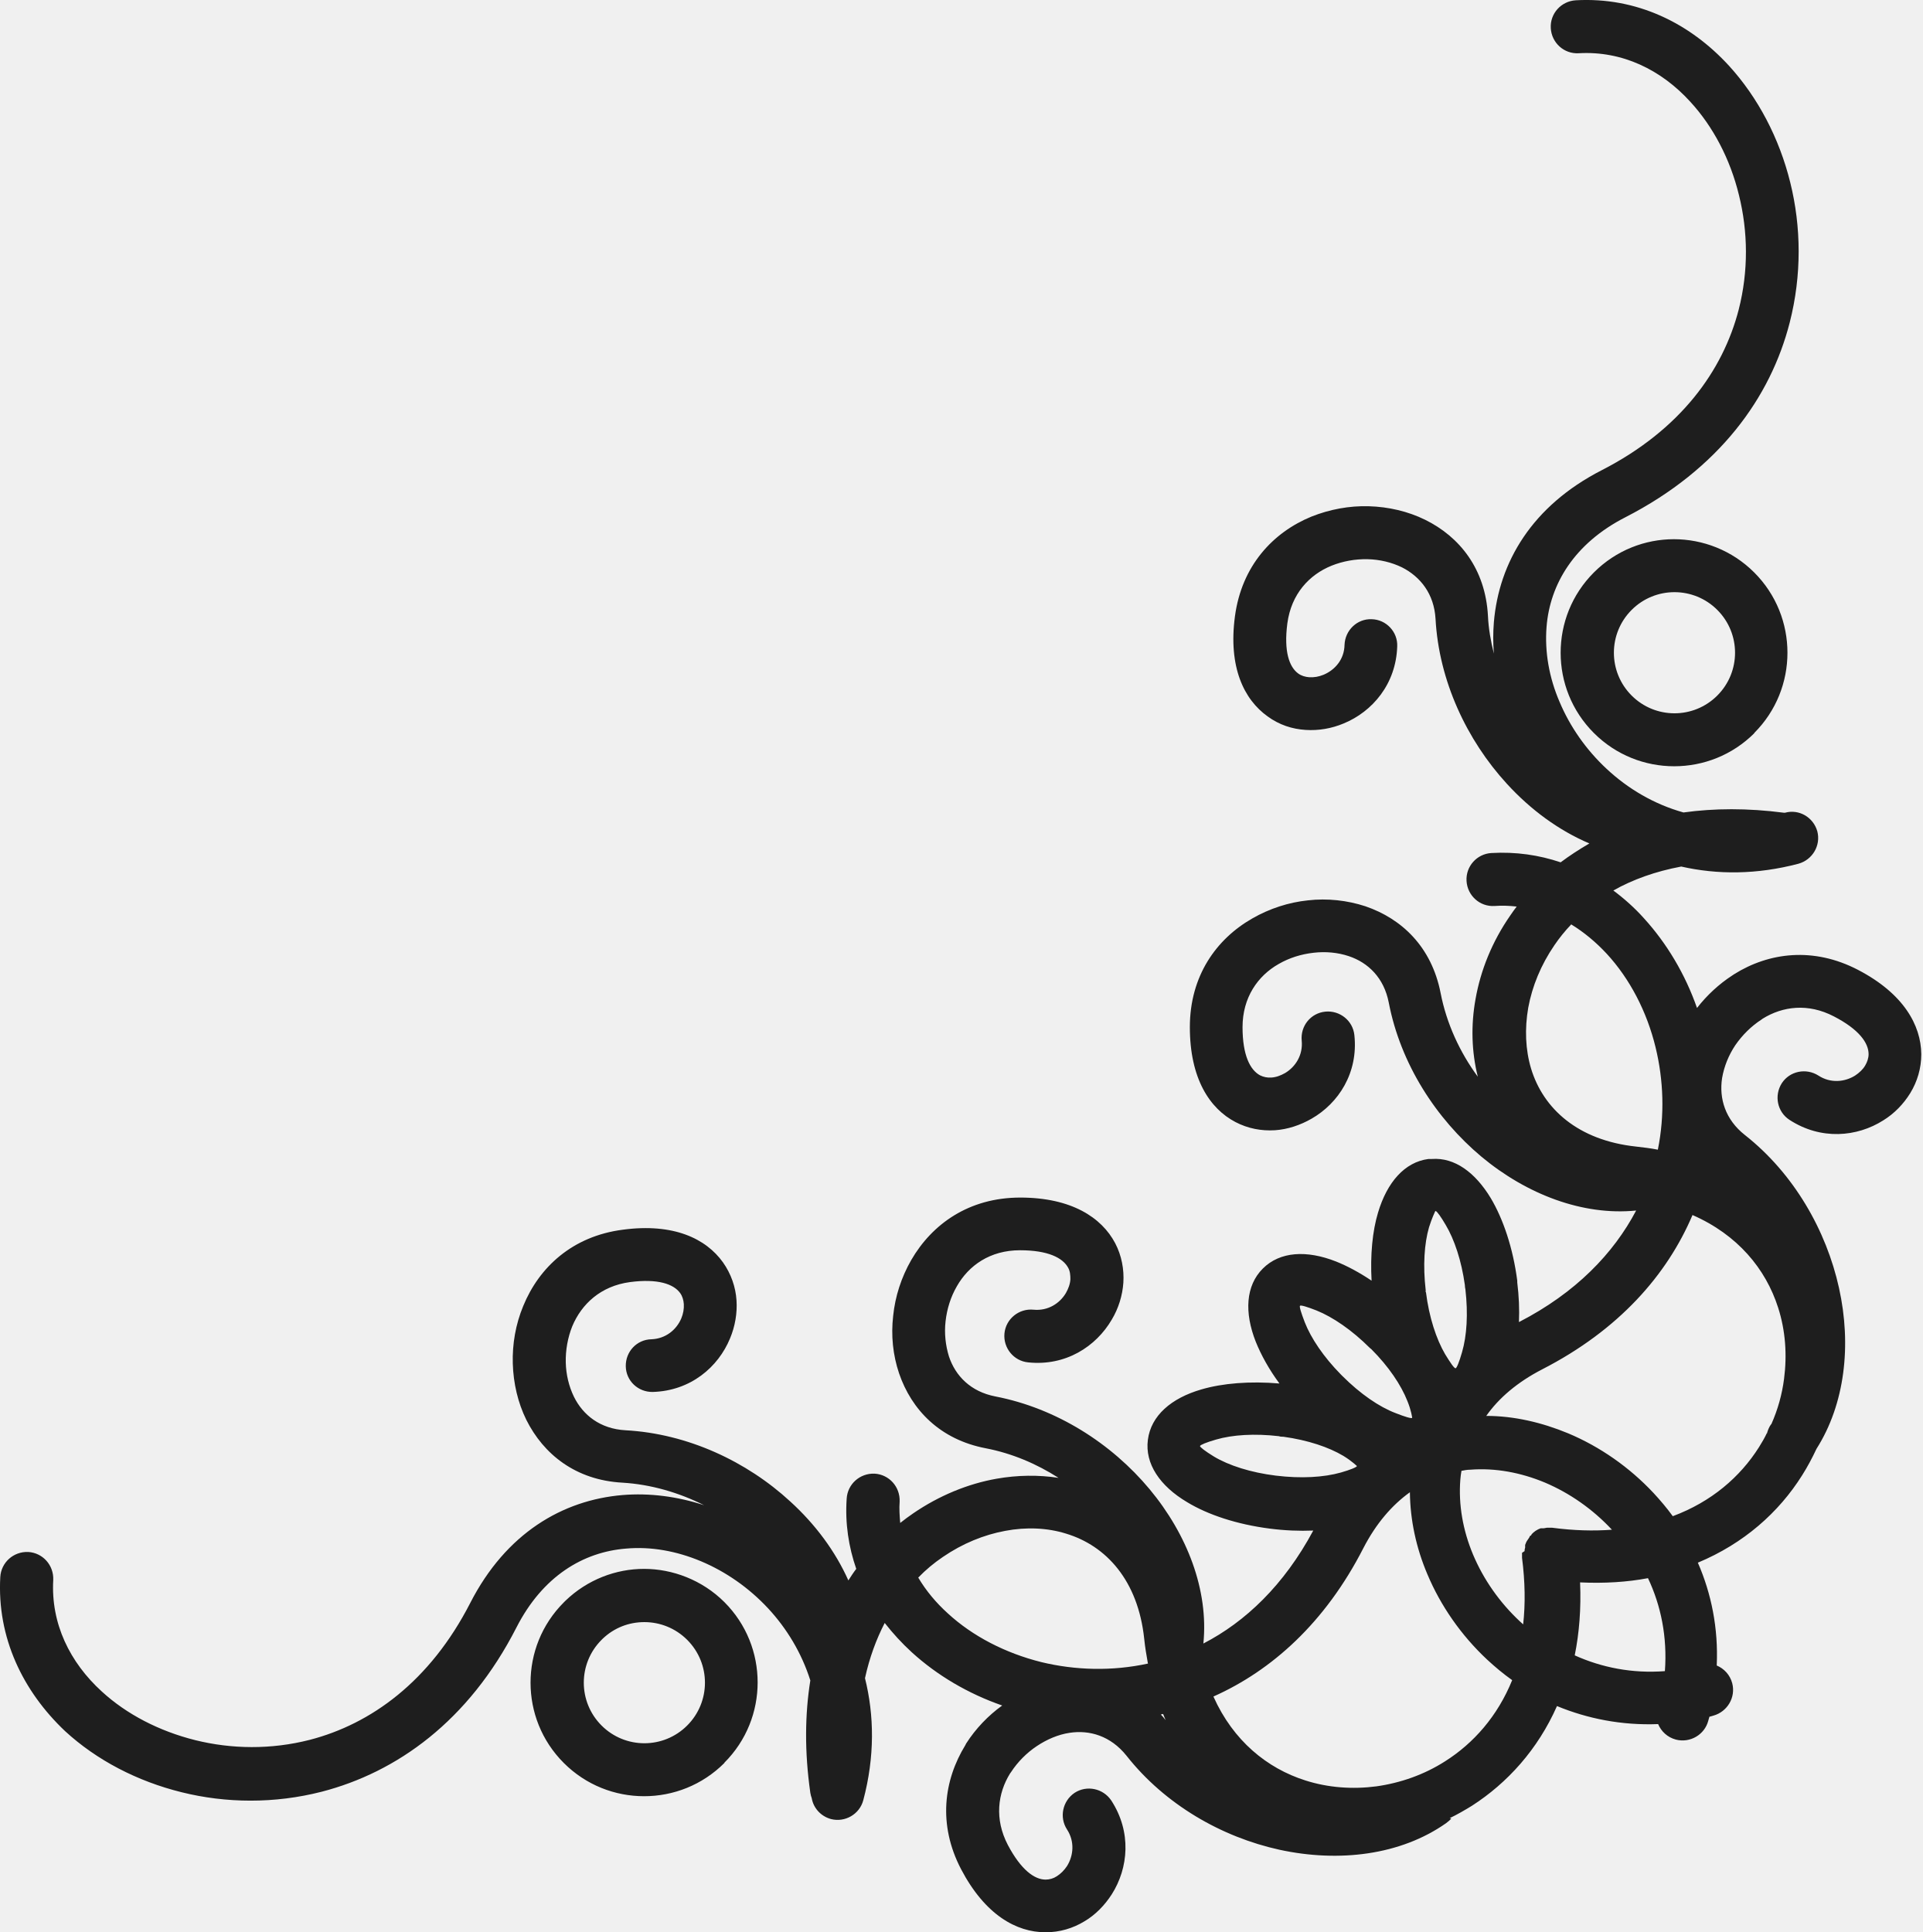
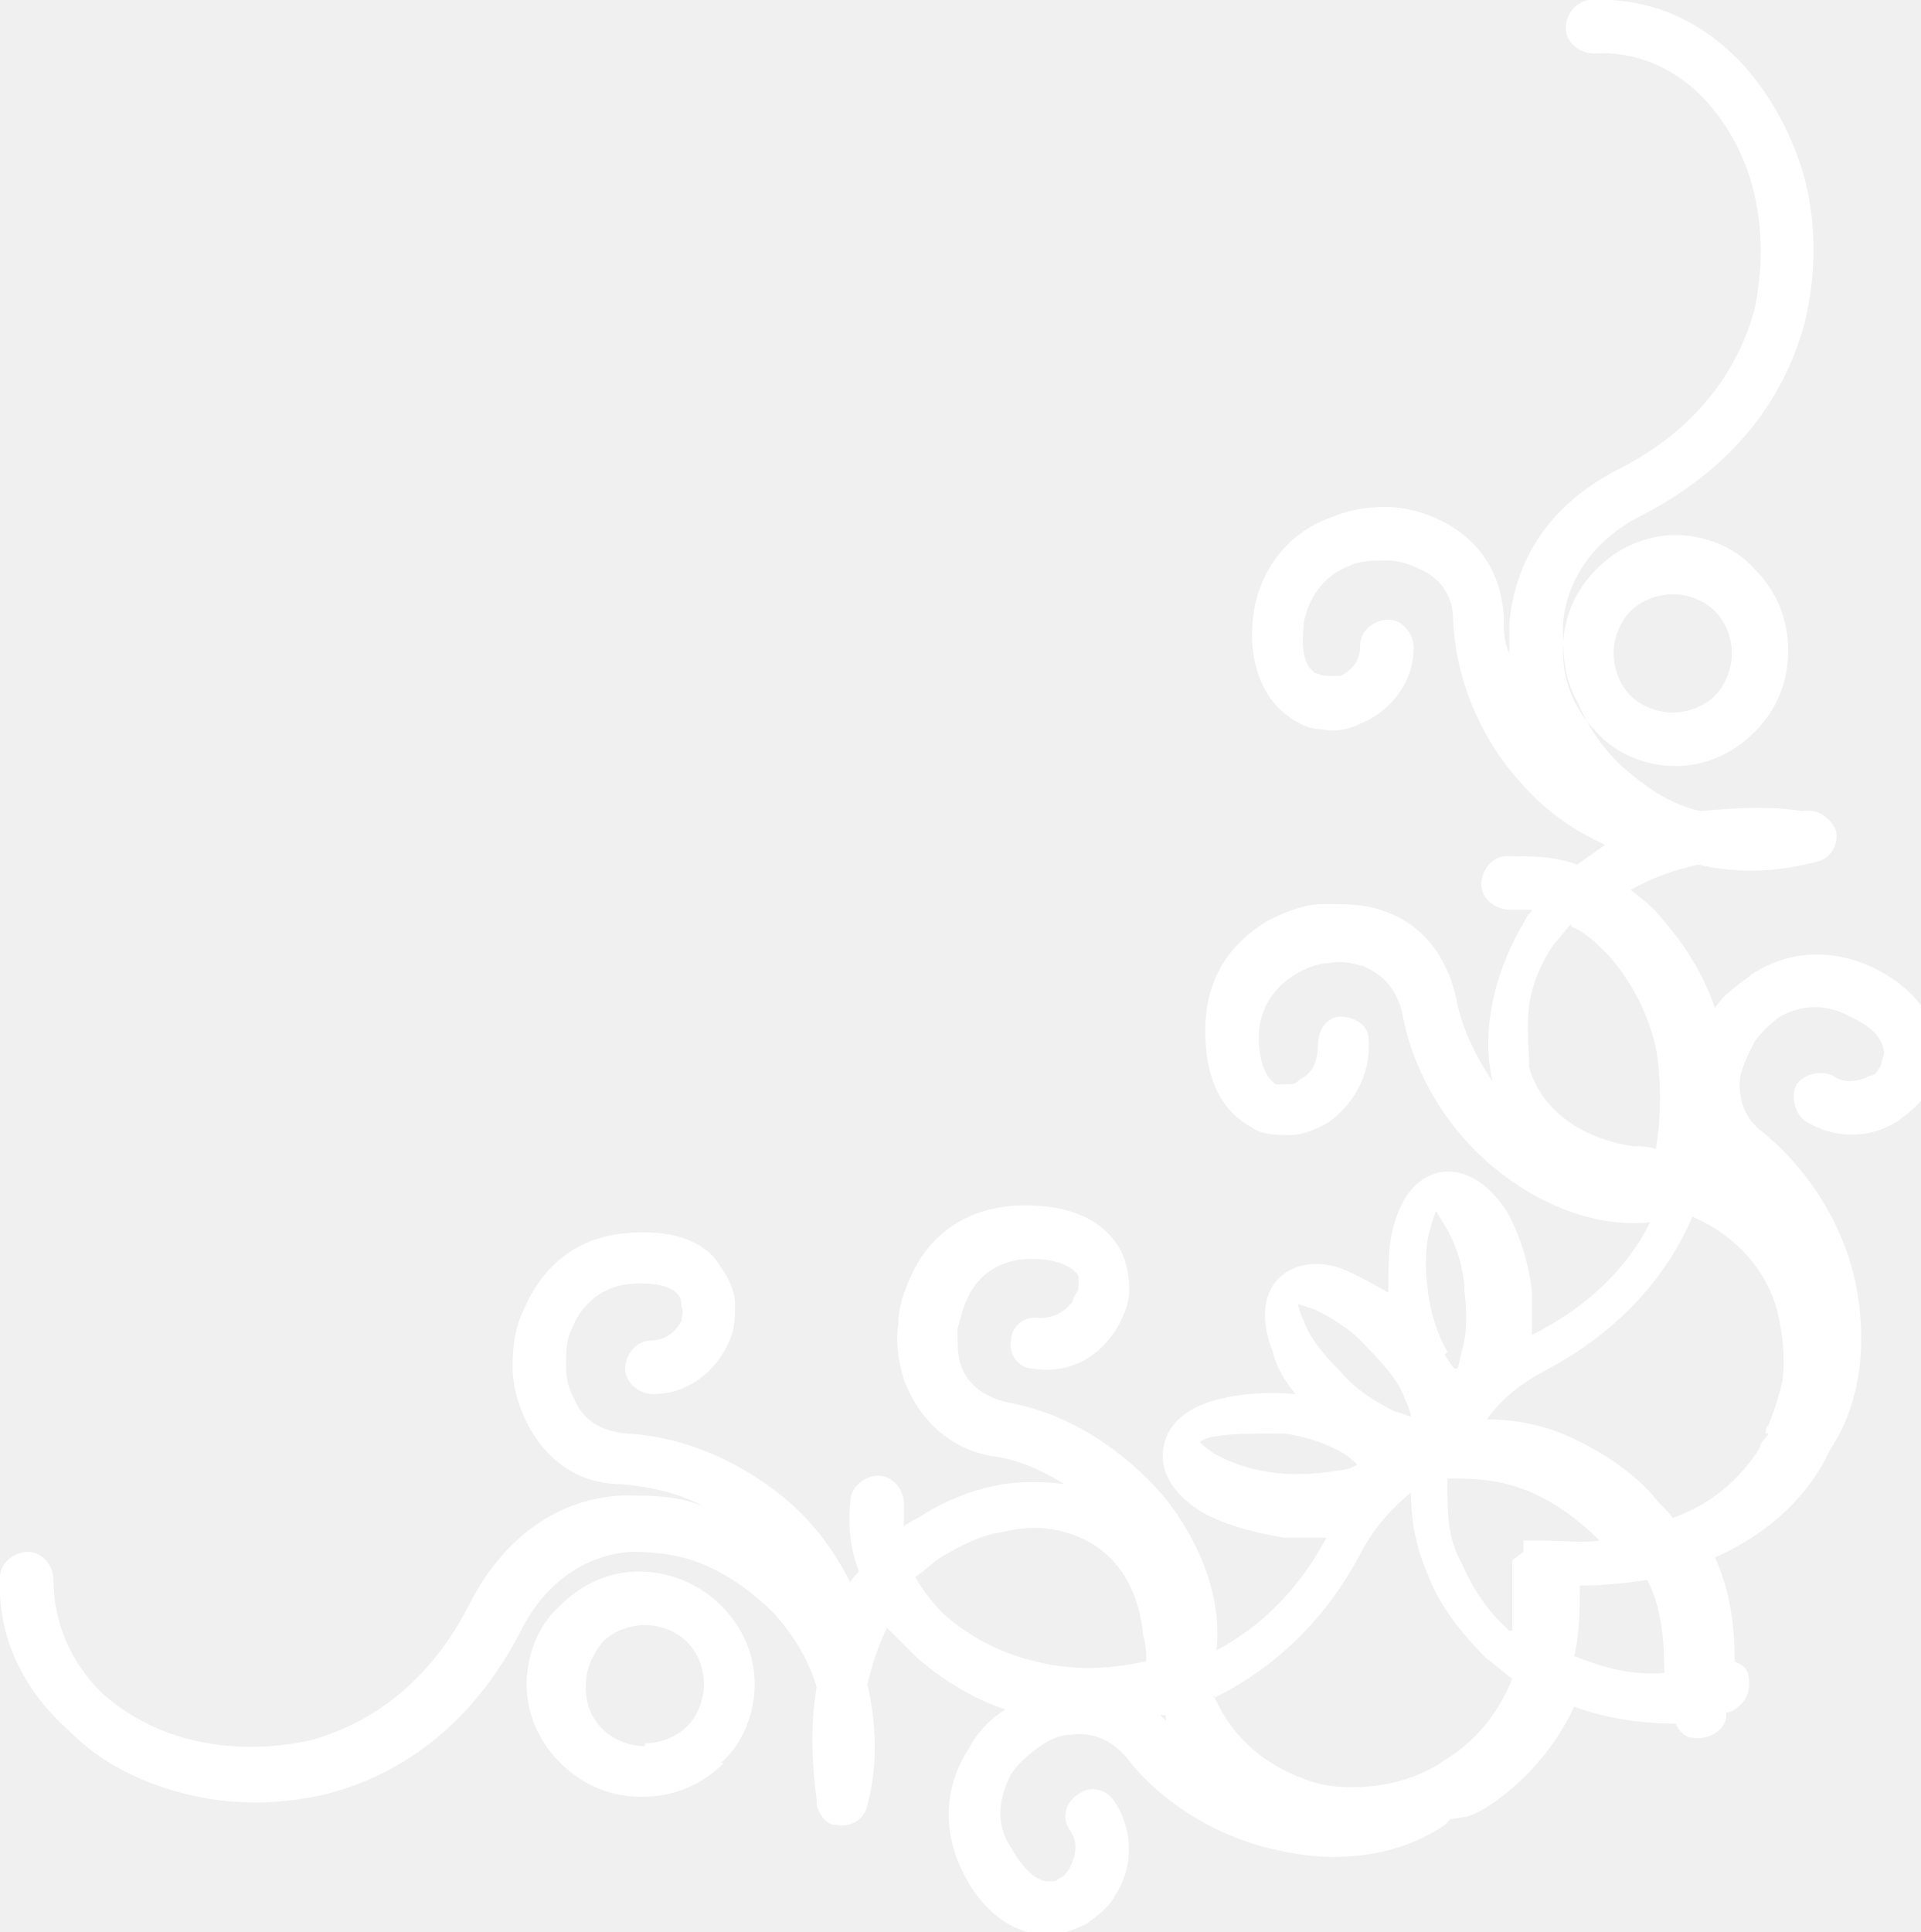
- <svg xmlns="http://www.w3.org/2000/svg" id="Layer_2" viewBox="0 0 68.25 68.58">
+ <svg xmlns="http://www.w3.org/2000/svg" id="Layer_2" version="1.1" viewBox="0 0 68.2 68.6">
  <defs>
-     <style>.cls-1{fill:#1e1e1e;fill-rule:evenodd;}</style>
+     <style>
+       .st0 {
+         fill: #fff;
+         fill-rule: evenodd;
+       }
+     </style>
  </defs>
  <g id="Isolation_Mode">
-     <path class="cls-1" d="M48.17,52.05s-.18-.18-.49-.37c-.52-.31-1.26-.56-2.13-.68-.05,0-.11,0-.16-.02-.86-.1-1.65-.05-2.23.12-.35.1-.56.19-.57.23,0,.04.18.18.49.37.53.32,1.31.57,2.2.68.9.11,1.71.06,2.31-.11.35-.1.56-.19.57-.23h0ZM25.71,62.58c-.79.79-1.82,1.18-2.85,1.18s-2.06-.39-2.85-1.18h0c-.79-.79-1.18-1.82-1.18-2.85s.39-2.06,1.18-2.85h0s.06-.06.06-.06c.78-.75,1.79-1.13,2.79-1.13s2.06.39,2.85,1.18h0c.79.79,1.18,1.82,1.18,2.85s-.39,2.06-1.18,2.85h0ZM22.87,61.88c.55,0,1.1-.21,1.52-.63.42-.42.63-.97.63-1.52s-.21-1.1-.63-1.52h0c-.42-.42-.97-.63-1.52-.63s-1.07.2-1.48.59l-.04.04h0c-.42.42-.63.97-.63,1.52s.21,1.1.63,1.52h0c.42.42.97.63,1.52.63h0ZM62.27,26.02c-.79.79-1.82,1.18-2.85,1.18s-2.06-.39-2.85-1.18c-.79-.79-1.18-1.82-1.18-2.85s.39-2.06,1.18-2.85h0c.79-.79,1.82-1.18,2.84-1.18s2.06.39,2.85,1.18c.79.79,1.18,1.82,1.18,2.85s-.39,2.06-1.18,2.85h0ZM59.43,25.32c.55,0,1.1-.21,1.52-.63.42-.42.63-.97.63-1.52s-.21-1.1-.63-1.52c-.42-.42-.97-.63-1.52-.63s-1.1.21-1.52.63h0c-.42.42-.63.97-.63,1.52s.21,1.1.63,1.52c.42.42.97.63,1.52.63h0ZM51.51,64.55c-.05.06-.12.12-.19.17-1.61,1.13-3.79,1.4-5.91.94-2.05-.45-4.06-1.6-5.43-3.34-.56-.7-1.31-.92-2.02-.81-.4.06-.8.23-1.16.47-.36.24-.68.56-.92.93l-.03.04c-.44.71-.56,1.62-.08,2.54.47.89.95,1.23,1.34,1.23.14,0,.28-.04.4-.12.14-.09.26-.21.36-.36.23-.37.28-.87,0-1.3-.28-.43-.16-1.01.27-1.3.43-.28,1.01-.16,1.3.27.73,1.12.61,2.4.02,3.33-.25.39-.58.73-.97.96-.41.25-.88.39-1.38.39-1.04,0-2.15-.62-3-2.24-.83-1.59-.61-3.16.15-4.4l.03-.06c.34-.53.78-.99,1.28-1.35-1.21-.42-2.31-1.07-3.21-1.89-.35-.32-.67-.67-.96-1.04-.3.58-.54,1.23-.7,1.96.33,1.32.35,2.79-.06,4.33-.13.5-.65.8-1.15.67-.36-.1-.62-.39-.68-.74-.02-.06-.04-.12-.05-.19-.21-1.47-.19-2.8,0-3.99-.31-.98-.84-1.85-1.5-2.56-.68-.73-1.5-1.3-2.38-1.67-.86-.36-1.77-.53-2.66-.45-1.52.12-2.96.98-3.89,2.8-1.7,3.33-4.25,5.14-6.91,5.83-1.68.43-3.4.41-4.97.02-1.58-.39-3.02-1.14-4.14-2.17C.81,60.03-.11,58.13.01,55.98c.03-.52.47-.91.99-.89.52.03.91.47.89.99-.09,1.55.59,2.93,1.72,3.96.88.81,2.04,1.41,3.32,1.73,1.29.32,2.69.34,4.06-.01,2.17-.56,4.27-2.07,5.7-4.86,1.27-2.48,3.28-3.65,5.4-3.83.97-.08,1.95.05,2.9.36-.9-.45-1.89-.74-2.9-.8-1.66-.09-2.8-1.01-3.41-2.23-.3-.61-.46-1.3-.48-2-.02-.69.1-1.39.37-2.04.56-1.37,1.74-2.48,3.54-2.71,1.8-.24,2.95.32,3.55,1.16.29.41.45.88.48,1.35.03.45-.05.92-.23,1.35-.42,1.02-1.4,1.86-2.74,1.9-.52.01-.95-.39-.96-.91-.01-.52.39-.95.91-.96.51-.02.89-.34,1.06-.74.07-.17.1-.34.09-.51-.01-.14-.05-.28-.13-.39-.23-.32-.79-.52-1.78-.39-1.04.14-1.72.78-2.05,1.57-.16.4-.24.85-.23,1.28.01.43.11.85.29,1.22.32.65.93,1.14,1.83,1.19,2.21.12,4.31,1.11,5.85,2.53.89.81,1.6,1.77,2.06,2.8.09-.14.18-.28.28-.41-.27-.78-.4-1.61-.34-2.49.03-.52.47-.91.99-.89.52.03.91.47.89.99-.02.26,0,.51.02.76.15-.12.3-.23.46-.34.92-.63,1.94-1.05,2.96-1.23.74-.13,1.49-.14,2.2-.03-.78-.5-1.65-.87-2.58-1.05-1.63-.31-2.64-1.37-3.08-2.66-.22-.65-.29-1.35-.21-2.04.07-.69.29-1.37.64-1.98.74-1.28,2.05-2.22,3.87-2.22,1.82,0,2.89.71,3.37,1.62.23.44.32.93.29,1.4-.03.45-.17.91-.41,1.31-.56.96-1.64,1.66-2.97,1.52-.51-.05-.89-.51-.84-1.03.05-.51.51-.89,1.03-.84.51.05.93-.22,1.15-.59.09-.16.15-.32.16-.49,0-.14-.01-.29-.08-.41-.19-.35-.71-.62-1.71-.62-1.06,0-1.82.54-2.24,1.28-.22.38-.35.8-.4,1.24-.05.43,0,.86.12,1.25.23.69.77,1.25,1.65,1.42,2.17.42,4.12,1.67,5.47,3.29,1.34,1.61,2.1,3.59,1.91,5.48,1.49-.77,2.86-2.07,3.9-4.01-.49.02-1.01,0-1.55-.07-1.16-.15-2.19-.49-2.93-.94-.96-.57-1.5-1.36-1.39-2.21.11-.86.83-1.48,1.9-1.79.75-.22,1.72-.3,2.77-.21-.37-.5-.65-1.01-.84-1.48-.41-1.04-.36-1.99.25-2.6.61-.61,1.56-.66,2.6-.25.4.16.83.39,1.26.68-.05-.91.03-1.76.23-2.42.32-1.07.94-1.79,1.79-1.9h.12c.81-.06,1.54.48,2.09,1.39.44.74.79,1.77.94,2.93,0,0,0,.01,0,.01v.05c.06.49.08.96.06,1.41,2.02-1.04,3.36-2.44,4.16-3.96-1.89.19-3.88-.57-5.49-1.91-1.61-1.35-2.87-3.29-3.29-5.47-.17-.88-.73-1.42-1.42-1.65-.39-.13-.82-.17-1.25-.12-.44.05-.86.18-1.24.4-.74.42-1.28,1.19-1.28,2.24,0,1,.27,1.52.62,1.71.12.06.26.09.4.08.17-.01.33-.07.49-.16.37-.22.64-.64.59-1.15-.05-.52.32-.98.84-1.03.51-.05.98.32,1.03.84.14,1.33-.56,2.41-1.52,2.96-.4.23-.85.38-1.3.41-.48.03-.96-.06-1.4-.29-.92-.48-1.62-1.55-1.62-3.37,0-1.82.94-3.13,2.22-3.86.61-.35,1.29-.57,1.97-.64.69-.08,1.4,0,2.04.21,1.29.44,2.35,1.44,2.67,3.08.21,1.08.68,2.1,1.32,2.97-.22-.88-.25-1.82-.08-2.76.18-1.02.59-2.04,1.23-2.96.07-.11.15-.21.23-.32-.26-.03-.52-.04-.79-.02-.52.03-.96-.37-.99-.89-.03-.52.37-.96.88-.99.87-.05,1.69.07,2.46.33.32-.24.66-.46,1.02-.67-1.08-.46-2.08-1.19-2.93-2.12-1.42-1.55-2.41-3.65-2.53-5.85-.05-.89-.54-1.5-1.19-1.83-.37-.18-.79-.28-1.22-.29-.44-.01-.88.07-1.28.23-.79.32-1.43,1-1.57,2.05-.13,1,.07,1.55.39,1.78.11.08.25.12.39.13.17.01.34-.02.51-.09.4-.17.73-.54.74-1.06.02-.52.45-.93.96-.91.52.01.93.45.91.96-.04,1.34-.88,2.32-1.9,2.74-.43.18-.89.26-1.35.23-.48-.03-.94-.18-1.35-.48-.84-.6-1.4-1.75-1.16-3.55.24-1.8,1.35-2.98,2.71-3.54.65-.26,1.35-.39,2.04-.37.7.02,1.39.18,2,.48,1.22.6,2.14,1.74,2.23,3.41.02.45.1.9.21,1.34-.03-.37-.03-.74,0-1.11.18-2.13,1.35-4.13,3.83-5.4,2.79-1.43,4.3-3.53,4.86-5.7.35-1.37.33-2.77.01-4.06-.31-1.28-.92-2.44-1.73-3.32-1.03-1.13-2.41-1.81-3.96-1.72-.52.03-.96-.37-.99-.89-.03-.52.37-.96.89-.99,2.15-.12,4.04.8,5.44,2.33,1.02,1.12,1.78,2.56,2.17,4.14.39,1.57.41,3.29-.02,4.97-.68,2.66-2.5,5.2-5.83,6.91-1.82.93-2.68,2.38-2.8,3.89-.07.89.09,1.8.46,2.66.37.88.94,1.7,1.67,2.38.76.71,1.69,1.26,2.73,1.55,1.08-.15,2.27-.16,3.57.01h.03c.5-.14,1.01.16,1.15.66.13.5-.17,1.01-.67,1.15-1.48.39-2.88.39-4.16.1-.91.17-1.72.46-2.41.85.39.29.76.62,1.09.99.81.89,1.46,1.98,1.88,3.18.35-.45.78-.85,1.26-1.16l.06-.04c1.23-.77,2.81-.98,4.4-.15,1.61.84,2.23,1.96,2.24,2.99,0,.5-.14.97-.39,1.38-.24.39-.57.73-.96.97-.93.59-2.21.71-3.33-.02-.43-.28-.55-.86-.27-1.3.28-.43.86-.55,1.3-.27.43.28.93.23,1.3,0,.15-.1.28-.22.36-.36.07-.12.12-.26.12-.4,0-.4-.34-.88-1.23-1.34-.92-.48-1.82-.36-2.53.08l-.04.03c-.37.24-.68.55-.93.91-.24.36-.4.76-.47,1.17-.11.72.11,1.47.81,2.02,1.74,1.37,2.89,3.39,3.34,5.43.45,2.03.21,4.12-.8,5.71-.15.32-.32.64-.51.94-.83,1.32-2.07,2.42-3.7,3.1.48,1.1.73,2.33.67,3.65.26.11.47.33.55.63.13.5-.17,1.01-.67,1.15l-.14.04-.04.14c-.13.5-.65.8-1.15.67-.3-.08-.52-.29-.63-.55-1.29.05-2.5-.19-3.59-.64-.68,1.54-1.76,2.73-3.02,3.54-.26.16-.52.31-.79.44h0ZM41.2,60.86c.06.06.12.13.17.2-.03-.07-.06-.14-.09-.22l-.08.02h0ZM62.71,50.89c.03-.11.07-.22.14-.32l.02-.02c.23-.52.38-1.06.45-1.61.11-.85.05-1.71-.21-2.52-.44-1.38-1.44-2.59-3.04-3.29-.9,2.12-2.61,4.08-5.34,5.48-.87.45-1.53,1.01-1.98,1.65.98,0,1.97.23,2.91.62,1.12.47,2.17,1.2,3.03,2.12.24.26.47.53.68.82,1.37-.51,2.39-1.39,3.06-2.45.1-.16.2-.33.28-.5h0ZM54.11,55.06s0-.08.02-.12h0s0,0,0,0v-.02s0,0,0,0v-.02s0,0,0,0v-.02s0,0,0,0v-.02s0,0,0,0v-.02s0,0,0,0c.02-.06.05-.13.09-.18h0s.04-.06.06-.09h0s.01-.02.01-.02v-.02s.02,0,.02,0v-.02s.02,0,.02,0h.01s0-.02,0-.02h.01s0-.02,0-.02h.01s0-.01,0-.01h.01s0-.02,0-.02h.02s.02-.03.02-.03h0s.06-.05.09-.07h0c.06-.04.12-.07.18-.09h0s.02,0,.02,0h0s.02,0,.02,0h0s.02,0,.02,0h.02s0,0,0,0h.02s0,0,0,0h0s.08-.01.12-.02h.01s.01,0,.01,0h.04s.01,0,.01,0h.03s.01,0,.01,0h.02s.01,0,.01,0h.05s0,0,0,0h0c.76.1,1.46.12,2.12.07-.68-.73-1.5-1.3-2.37-1.67-.86-.36-1.77-.53-2.66-.46-.1,0-.21.02-.31.04-.02.1-.03.21-.04.31-.07.89.09,1.8.45,2.66.37.88.94,1.7,1.67,2.38l.11.1c.08-.72.07-1.51-.04-2.36h0s0-.01,0-.01v-.05s0,0,0,0h0v-.02h0v-.02h0v-.02h0v-.02h0v-.02h0v-.02h0ZM56.08,56.17c.04.93-.03,1.8-.19,2.59.95.43,2.04.65,3.2.56.09-1.21-.14-2.33-.6-3.3-.74.14-1.55.19-2.41.15h0ZM40.74,59.04c-.05-.28-.1-.57-.13-.87-.22-2.07-1.35-3.3-2.77-3.73-.67-.21-1.42-.24-2.16-.1-.76.14-1.52.45-2.22.93-.31.21-.6.45-.87.73.28.47.63.89,1.05,1.27.88.81,2.04,1.41,3.32,1.73,1.2.29,2.51.33,3.79.05h0ZM43.07,60.23c.7,1.56,1.9,2.54,3.26,2.97.81.26,1.68.32,2.52.21.85-.12,1.69-.41,2.44-.89,1.01-.64,1.86-1.6,2.38-2.88-.31-.22-.61-.47-.89-.73-.92-.86-1.65-1.91-2.12-3.03-.4-.94-.61-1.93-.62-2.91-.64.46-1.2,1.11-1.65,1.98-1.36,2.66-3.26,4.35-5.32,5.27h0ZM55.76,32.82c-.22.23-.42.48-.59.73-.48.7-.79,1.46-.93,2.22-.13.75-.1,1.49.1,2.16.43,1.42,1.66,2.55,3.73,2.77.26.03.52.06.77.11.25-1.23.2-2.48-.08-3.63-.31-1.28-.92-2.44-1.73-3.32-.38-.41-.81-.77-1.27-1.05h0ZM51.29,48.07c.19.31.32.5.37.5.04,0,.13-.22.23-.57.17-.58.22-1.36.12-2.23-.01-.05-.02-.1-.02-.16-.12-.86-.37-1.61-.68-2.13-.17-.29-.3-.47-.35-.49h-.02s-.12.25-.22.57c-.17.58-.22,1.37-.12,2.23v.08s.01,0,.01,0c.11.89.37,1.67.68,2.2h0ZM50.12,50.32s-.03-.25-.17-.59c-.22-.56-.66-1.22-1.28-1.84l-.05-.04c-.64-.64-1.32-1.1-1.89-1.33-.33-.13-.56-.2-.59-.17-.03.03.04.25.17.59.22.56.66,1.22,1.28,1.85l.05.05h0c.64.64,1.31,1.1,1.89,1.32.33.13.56.2.59.17Z" />
+     <path class="st0" d="M48.2,52s-.2-.2-.5-.4c-.5-.3-1.3-.6-2.1-.7,0,0-.1,0-.2,0-.9,0-1.7,0-2.2.1-.3,0-.6.2-.6.2,0,0,.2.2.5.4.5.3,1.3.6,2.2.7.9.1,1.7,0,2.3-.1.3,0,.6-.2.6-.2h0ZM25.7,62.6c-.8.8-1.8,1.2-2.9,1.2s-2.1-.4-2.9-1.2h0c-.8-.8-1.2-1.8-1.2-2.8s.4-2.1,1.2-2.8h0c.8-.8,1.8-1.2,2.8-1.2s2.1.4,2.9,1.2h0c.8.8,1.2,1.8,1.2,2.8s-.4,2.1-1.2,2.8h0ZM22.9,61.9c.5,0,1.1-.2,1.5-.6.4-.4.6-1,.6-1.5s-.2-1.1-.6-1.5h0c-.4-.4-1-.6-1.5-.6s-1.1.2-1.5.6h0c-.4.5-.6,1-.6,1.6s.2,1.1.6,1.5h0c.4.4,1,.6,1.5.6h0ZM62.3,26c-.8.8-1.8,1.2-2.8,1.2s-2.1-.4-2.8-1.2c-.8-.8-1.2-1.8-1.2-2.9s.4-2.1,1.2-2.9h0c.8-.8,1.8-1.2,2.8-1.2s2.1.4,2.8,1.2c.8.8,1.2,1.8,1.2,2.9s-.4,2.1-1.2,2.9h0ZM59.4,25.3c.5,0,1.1-.2,1.5-.6.4-.4.6-1,.6-1.5s-.2-1.1-.6-1.5c-.4-.4-1-.6-1.5-.6s-1.1.2-1.5.6h0c-.4.4-.6,1-.6,1.5s.2,1.1.6,1.5c.4.4,1,.6,1.5.6h0ZM51.5,64.6c0,0-.1.1-.2.2-1.6,1.1-3.8,1.4-5.9.9-2-.4-4.1-1.6-5.4-3.3-.6-.7-1.3-.9-2-.8-.4,0-.8.2-1.2.5s-.7.6-.9.9h0c-.4.8-.6,1.7,0,2.6.5.9,1,1.2,1.3,1.2s.3,0,.4-.1c.1,0,.3-.2.4-.4.2-.4.3-.9,0-1.3s-.2-1,.3-1.3c.4-.3,1-.2,1.3.3.7,1.1.6,2.4,0,3.3-.2.4-.6.7-1,1-.4.2-.9.4-1.4.4-1,0-2.2-.6-3-2.2-.8-1.6-.6-3.2.2-4.4h0c.3-.6.8-1.1,1.3-1.4-1.2-.4-2.3-1.1-3.2-1.9-.3-.3-.7-.7-1-1-.3.6-.5,1.2-.7,2,.3,1.3.4,2.8,0,4.3-.1.5-.6.8-1.1.7-.4,0-.6-.4-.7-.7,0,0,0-.1,0-.2-.2-1.5-.2-2.8,0-4-.3-1-.8-1.8-1.5-2.6-.7-.7-1.5-1.3-2.4-1.7-.9-.4-1.8-.5-2.7-.5-1.5.1-3,1-3.9,2.8-1.7,3.3-4.2,5.1-6.9,5.8-1.7.4-3.4.4-5,0-1.6-.4-3-1.1-4.1-2.2C.8,60-.1,58.1,0,56c0-.5.5-.9,1-.9.5,0,.9.5.9,1,0,1.5.6,2.9,1.7,4,.9.8,2,1.4,3.3,1.7,1.3.3,2.7.3,4.1,0,2.2-.6,4.3-2.1,5.7-4.9,1.3-2.5,3.3-3.7,5.4-3.8,1,0,2,0,2.9.4-.9-.5-1.9-.7-2.9-.8-1.7,0-2.8-1-3.4-2.2-.3-.6-.5-1.3-.5-2,0-.7.1-1.4.4-2,.6-1.4,1.7-2.5,3.5-2.7,1.8-.2,3,.3,3.5,1.2.3.4.5.9.5,1.3,0,.5,0,.9-.2,1.3-.4,1-1.4,1.9-2.7,1.9-.5,0-1-.4-1-.9,0-.5.4-1,.9-1,.5,0,.9-.3,1.1-.7,0-.2.1-.3,0-.5,0-.1,0-.3-.1-.4-.2-.3-.8-.5-1.8-.4-1,.1-1.7.8-2,1.6-.2.4-.2.8-.2,1.3s.1.8.3,1.2c.3.7.9,1.1,1.8,1.2,2.2.1,4.3,1.1,5.9,2.5.9.8,1.6,1.8,2.1,2.8,0-.1.2-.3.3-.4-.3-.8-.4-1.6-.3-2.5,0-.5.5-.9,1-.9.5,0,.9.5.9,1,0,.3,0,.5,0,.8.1-.1.3-.2.5-.3.9-.6,1.9-1,3-1.2.7-.1,1.5-.1,2.2,0-.8-.5-1.7-.9-2.6-1-1.6-.3-2.6-1.4-3.1-2.7-.2-.7-.3-1.3-.2-2,0-.7.3-1.4.6-2,.7-1.3,2-2.2,3.9-2.2s2.9.7,3.4,1.6c.2.4.3.9.3,1.4,0,.5-.2.9-.4,1.3-.6,1-1.6,1.7-3,1.5-.5,0-.9-.5-.8-1,0-.5.5-.9,1-.8.5,0,.9-.2,1.2-.6,0-.2.2-.3.2-.5,0-.1,0-.3,0-.4-.2-.3-.7-.6-1.7-.6s-1.8.5-2.2,1.3c-.2.4-.3.8-.4,1.2,0,.4,0,.9.1,1.2.2.7.8,1.2,1.7,1.4,2.2.4,4.1,1.7,5.5,3.3,1.3,1.6,2.1,3.6,1.9,5.5,1.5-.8,2.9-2.1,3.9-4-.5,0-1,0-1.5,0-1.2-.2-2.2-.5-2.9-.9-1-.6-1.5-1.4-1.4-2.2.1-.9.8-1.5,1.9-1.8.8-.2,1.7-.3,2.8-.2-.4-.5-.7-1-.8-1.5-.4-1-.4-2,.2-2.6.6-.6,1.6-.7,2.6-.2.4.2.8.4,1.3.7,0-.9,0-1.8.2-2.4.3-1.1.9-1.8,1.8-1.9h.1c.8,0,1.5.5,2.1,1.4.4.7.8,1.8.9,2.9h0c0,.5,0,1,0,1.5,2-1,3.4-2.4,4.2-4-1.9.2-3.9-.6-5.5-1.9-1.6-1.3-2.9-3.3-3.3-5.5-.2-.9-.7-1.4-1.4-1.7-.4-.1-.8-.2-1.2-.1-.4,0-.9.2-1.2.4-.7.4-1.3,1.2-1.3,2.2s.3,1.5.6,1.7c.1,0,.3,0,.4,0,.2,0,.3,0,.5-.2.4-.2.6-.6.6-1.2,0-.5.3-1,.8-1,.5,0,1,.3,1,.8.1,1.3-.6,2.4-1.5,3-.4.2-.8.4-1.3.4-.5,0-1,0-1.4-.3-.9-.5-1.6-1.5-1.6-3.4s.9-3.1,2.2-3.9c.6-.3,1.3-.6,2-.6.7,0,1.4,0,2,.2,1.3.4,2.3,1.4,2.7,3.1.2,1.1.7,2.1,1.3,3-.2-.9-.2-1.8,0-2.8.2-1,.6-2,1.2-3,0-.1.2-.2.2-.3-.3,0-.5,0-.8,0-.5,0-1-.4-1-.9,0-.5.4-1,.9-1,.9,0,1.7,0,2.5.3.3-.2.7-.5,1-.7-1.1-.5-2.1-1.2-2.9-2.1-1.4-1.5-2.4-3.6-2.5-5.9,0-.9-.5-1.5-1.2-1.8-.4-.2-.8-.3-1.2-.3-.4,0-.9,0-1.3.2-.8.3-1.4,1-1.6,2-.1,1,0,1.5.4,1.8.1,0,.2.1.4.1.2,0,.3,0,.5,0,.4-.2.7-.5.7-1.1,0-.5.5-.9,1-.9.5,0,.9.5.9,1,0,1.3-.9,2.3-1.9,2.7-.4.2-.9.3-1.3.2-.5,0-.9-.2-1.3-.5-.8-.6-1.4-1.8-1.2-3.5s1.3-3,2.7-3.5c.7-.3,1.3-.4,2-.4.7,0,1.4.2,2,.5,1.2.6,2.1,1.7,2.2,3.4,0,.5,0,.9.2,1.3,0-.4,0-.7,0-1.1.2-2.1,1.3-4.1,3.8-5.4,2.8-1.4,4.3-3.5,4.9-5.7.3-1.4.3-2.8,0-4.1-.3-1.3-.9-2.4-1.7-3.3-1-1.1-2.4-1.8-4-1.7-.5,0-1-.4-1-.9,0-.5.4-1,.9-1,2.2-.1,4,.8,5.4,2.3,1,1.1,1.8,2.6,2.2,4.1.4,1.6.4,3.3,0,5-.7,2.7-2.5,5.2-5.8,6.9-1.8.9-2.7,2.4-2.8,3.9,0,.9,0,1.8.5,2.7.4.9.9,1.7,1.7,2.4.8.7,1.7,1.3,2.7,1.5,1.1-.1,2.3-.2,3.6,0h0c.5-.1,1,.2,1.2.7.1.5-.2,1-.7,1.1-1.5.4-2.9.4-4.2.1-.9.2-1.7.5-2.4.9.4.3.8.6,1.1,1,.8.9,1.5,2,1.9,3.2.3-.5.8-.8,1.3-1.2h0c1.2-.8,2.8-1,4.4-.2,1.6.8,2.2,2,2.2,3,0,.5-.1,1-.4,1.4-.2.4-.6.7-1,1-.9.6-2.2.7-3.3,0-.4-.3-.5-.9-.3-1.3.3-.4.9-.5,1.3-.3.4.3.9.2,1.3,0,.2,0,.3-.2.4-.4,0-.1.1-.3.1-.4,0-.4-.3-.9-1.2-1.3-.9-.5-1.8-.4-2.5,0h0c-.4.3-.7.6-.9.9-.2.4-.4.8-.5,1.2-.1.7.1,1.5.8,2,1.7,1.4,2.9,3.4,3.3,5.4.4,2,.2,4.1-.8,5.7-.2.3-.3.6-.5.9-.8,1.3-2.1,2.4-3.7,3.1.5,1.1.7,2.3.7,3.7.3.1.5.3.5.6.1.5-.2,1-.7,1.2h-.1s0,.2,0,.2c-.1.5-.7.8-1.2.7-.3,0-.5-.3-.6-.5-1.3,0-2.5-.2-3.6-.6-.7,1.5-1.8,2.7-3,3.5-.3.2-.5.3-.8.4h0ZM41.2,60.9c0,0,.1.1.2.2,0,0,0-.1,0-.2h0s0,0,0,0ZM62.7,50.9c0-.1,0-.2.1-.3h0c.2-.5.4-1.1.5-1.6.1-.8,0-1.7-.2-2.5-.4-1.4-1.4-2.6-3-3.3-.9,2.1-2.6,4.1-5.3,5.5-.9.5-1.5,1-2,1.7,1,0,2,.2,2.9.6,1.1.5,2.2,1.2,3,2.1.2.3.5.5.7.8,1.4-.5,2.4-1.4,3.1-2.5,0-.2.2-.3.3-.5h0ZM54.1,55.1s0,0,0-.1h0c0-.2,0-.2,0-.3h0s0,0,0,0h0s0,0,0,0h0s0,0,0,0h0s0,0,0,0h0s0,0,0,0h0s0,0,0,0h0s0,0,0,0h0s0,0,0,0h0c0,0,.1,0,.2,0h.1s0,0,.1,0h.2c.8,0,1.5.1,2.1,0-.7-.7-1.5-1.3-2.4-1.7-.9-.4-1.8-.5-2.7-.5,0,0-.2,0-.3,0,0,0,0,.2,0,.3,0,.9,0,1.8.5,2.7.4.9.9,1.7,1.7,2.4h.1c0-.6,0-1.4,0-2.3h0v-.2h0s0,0,0,0ZM56.1,56.2c0,.9,0,1.8-.2,2.6,1,.4,2,.7,3.2.6,0-1.2-.1-2.3-.6-3.3-.7.1-1.5.2-2.4.2h0ZM40.7,59c0-.3,0-.6-.1-.9-.2-2.1-1.3-3.3-2.8-3.7-.7-.2-1.4-.2-2.2,0-.8.1-1.5.5-2.2.9-.3.2-.6.5-.9.7.3.5.6.9,1,1.3.9.8,2,1.4,3.3,1.7,1.2.3,2.5.3,3.8,0h0ZM43.1,60.2c.7,1.6,1.9,2.5,3.3,3,.8.3,1.7.3,2.5.2.8-.1,1.7-.4,2.4-.9,1-.6,1.9-1.6,2.4-2.9-.3-.2-.6-.5-.9-.7-.9-.9-1.7-1.9-2.1-3-.4-.9-.6-1.9-.6-2.9-.6.5-1.2,1.1-1.7,2-1.4,2.7-3.3,4.3-5.3,5.3h0ZM55.8,32.8c-.2.2-.4.5-.6.7-.5.7-.8,1.5-.9,2.2-.1.8,0,1.5,0,2.2.4,1.4,1.7,2.5,3.7,2.8.3,0,.5,0,.8.1.2-1.2.2-2.5,0-3.6-.3-1.3-.9-2.4-1.7-3.3-.4-.4-.8-.8-1.3-1h0ZM51.3,48.1c.2.3.3.5.4.5s.1-.2.2-.6c.2-.6.2-1.4.1-2.2,0,0,0,0,0-.2-.1-.9-.4-1.6-.7-2.1-.2-.3-.3-.5-.3-.5h0s-.1.2-.2.6c-.2.6-.2,1.4-.1,2.2h0c0,0,0,0,0,0,.1.9.4,1.7.7,2.2h0ZM50.1,50.3s0-.2-.2-.6c-.2-.6-.7-1.2-1.3-1.8h0c-.6-.7-1.3-1.1-1.9-1.4-.3-.1-.6-.2-.6-.2,0,0,0,.2.2.6.2.6.7,1.2,1.3,1.8h0c.6.7,1.3,1.1,1.9,1.4.3.1.6.2.6.2h0Z" />
  </g>
</svg>
